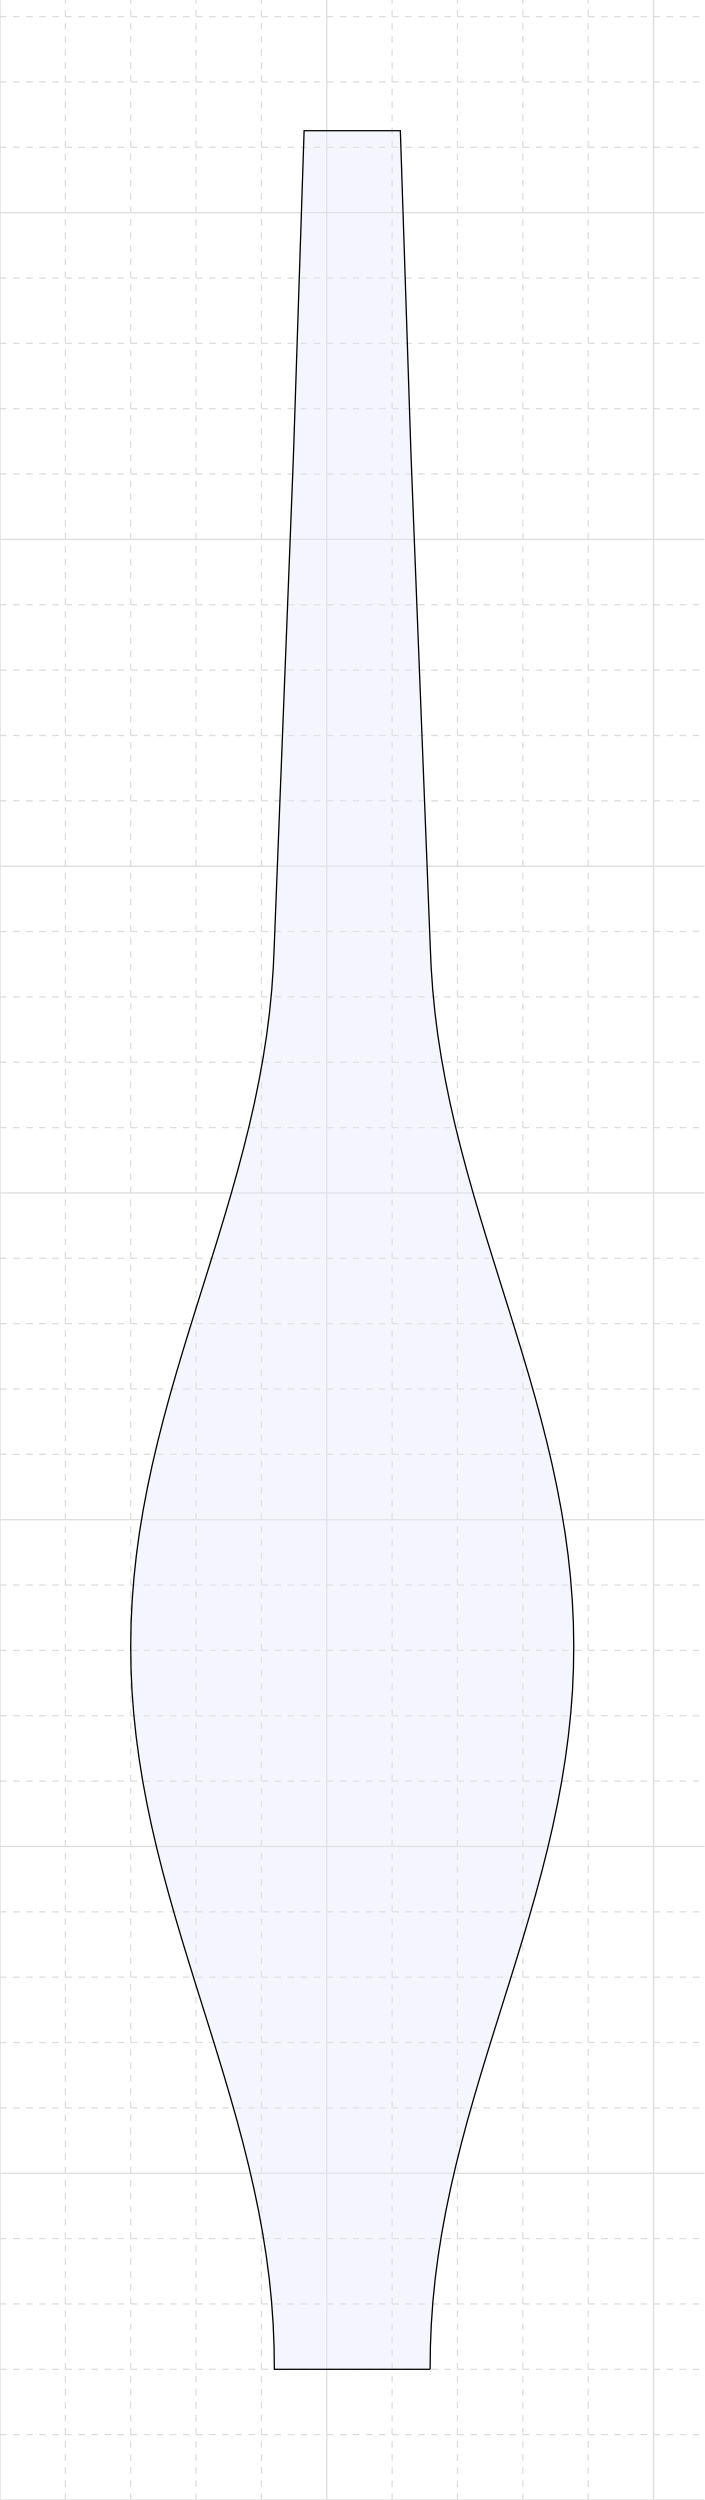
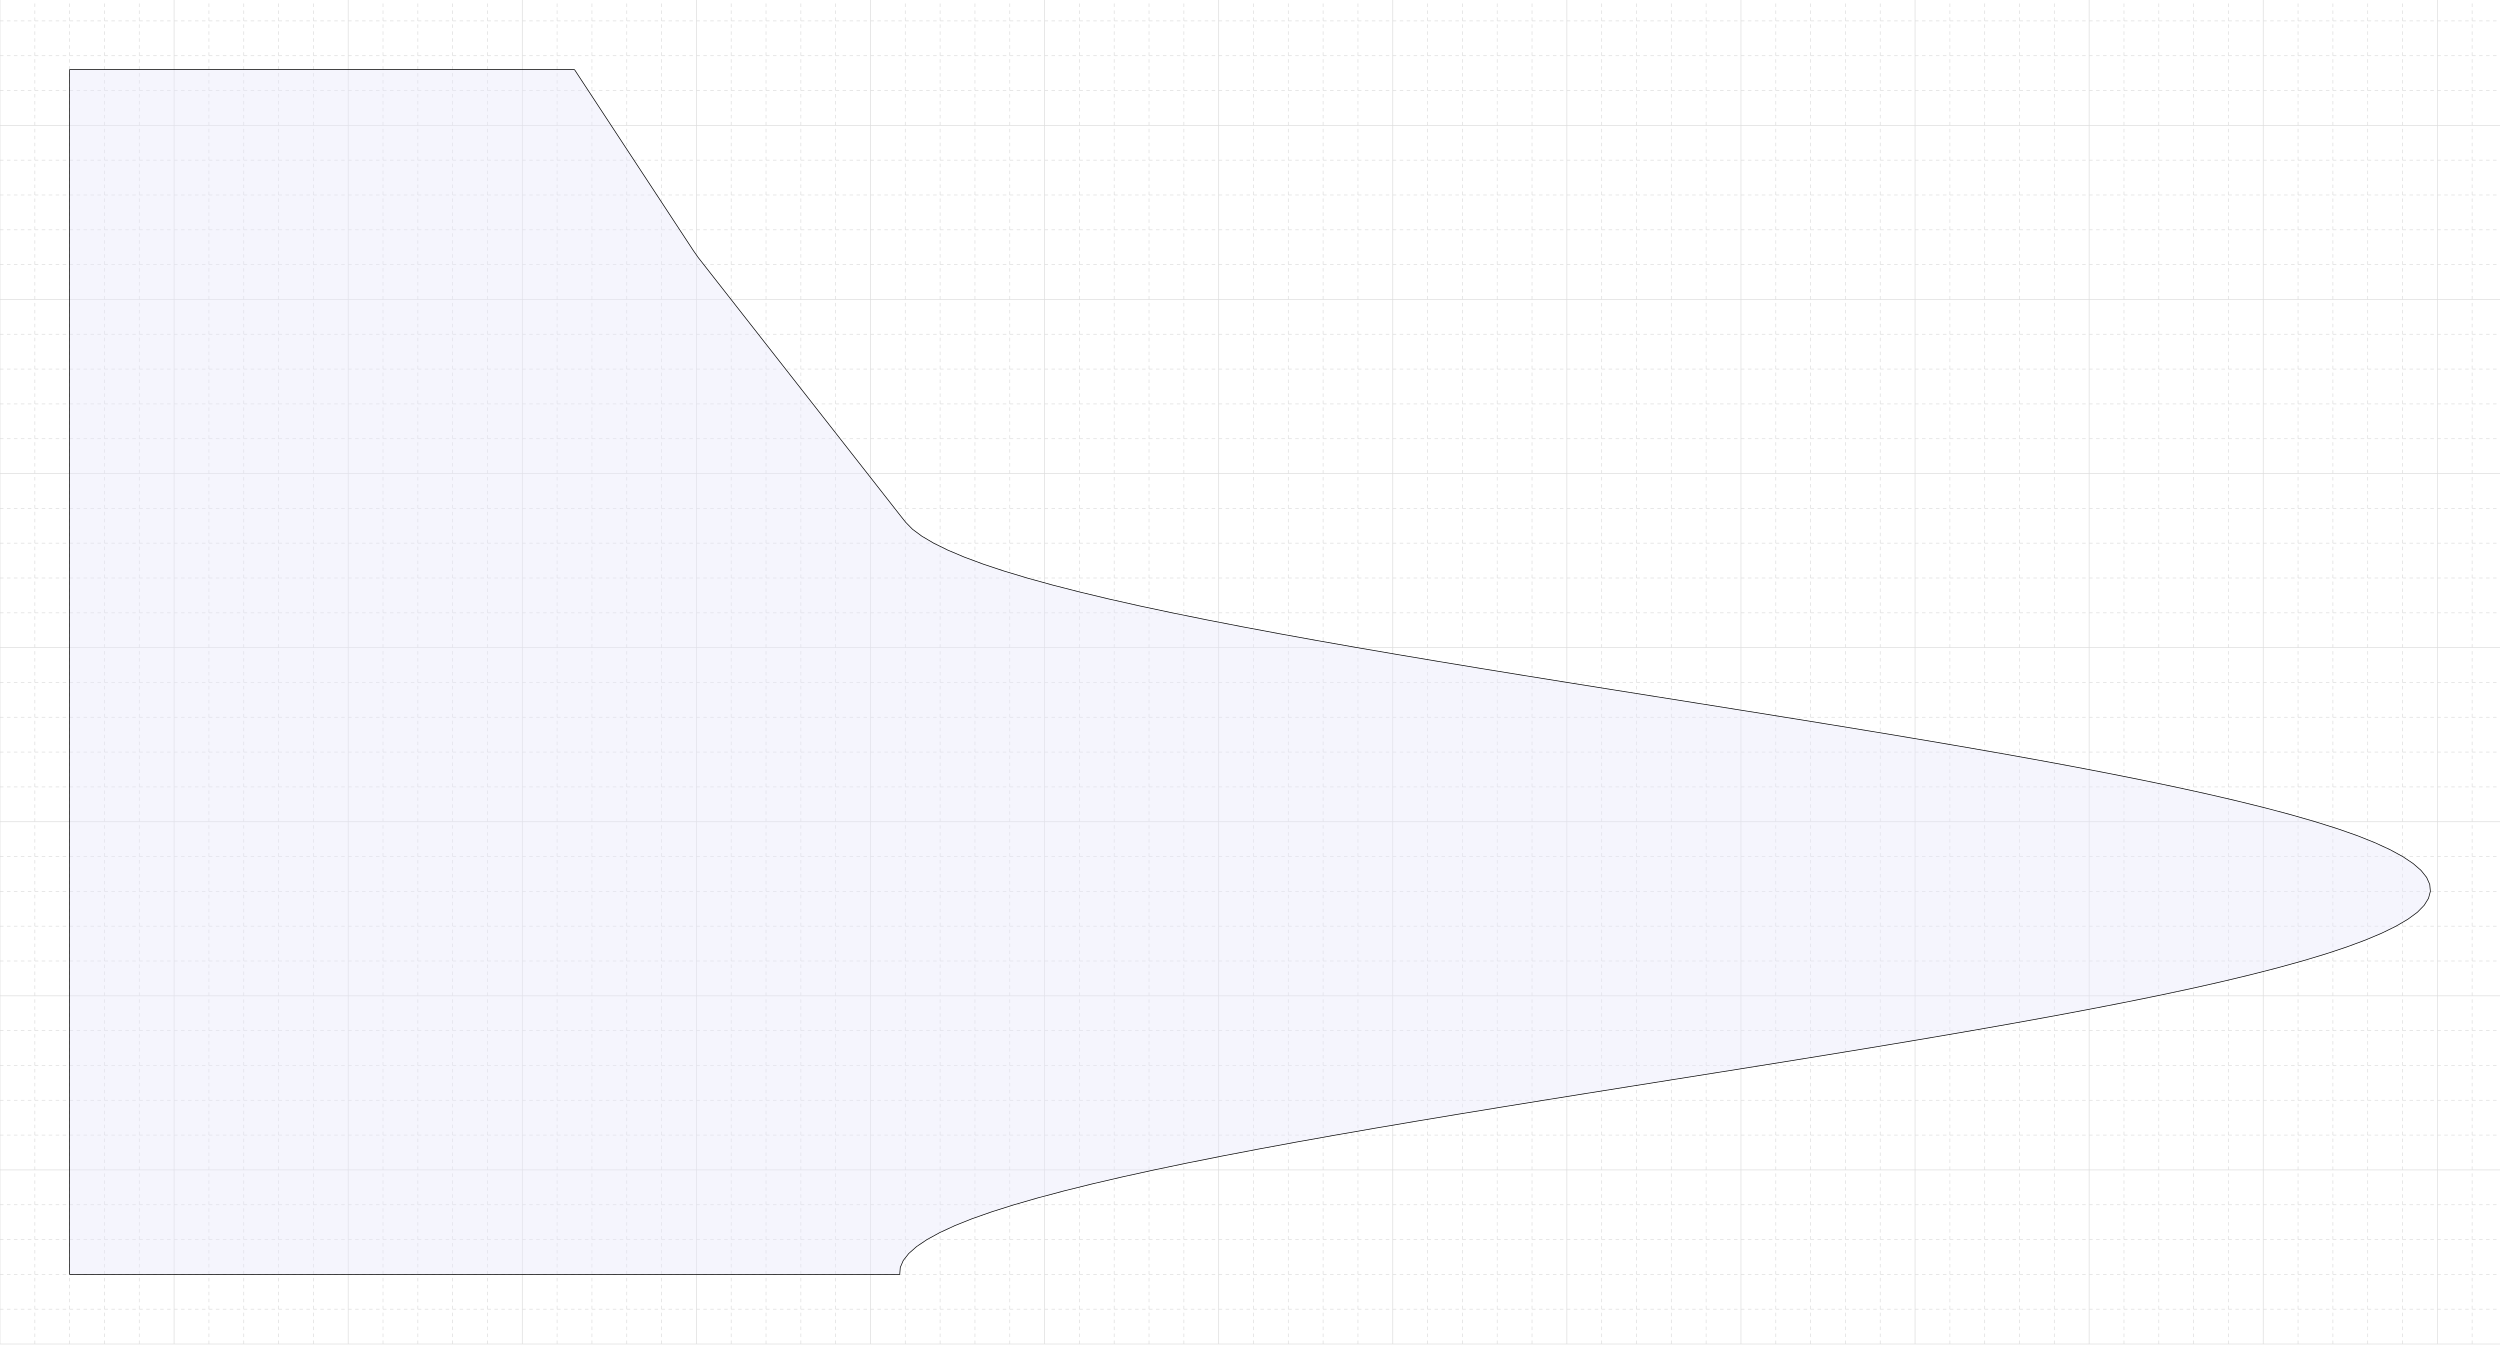
- <svg xmlns="http://www.w3.org/2000/svg" width="538.967" height="1912.7" viewBox="-269.483 -82.7 538.967 1912.7" stroke="black" fill="none">
+ <svg xmlns="http://www.w3.org/2000/svg" width="3589.986" height="1930.0" viewBox="-100 -100.0 3589.986 1930.0" stroke="black" fill="none">
  <defs>
</defs>
-   <path d="M-269.483,1830.0 L269.483,1830.0" stroke="#dddddd" />
-   <path d="M-269.483,1780.0 L269.483,1780.0" stroke="#dddddd" stroke-dasharray="5" />
-   <path d="M-269.483,1730.0 L269.483,1730.0" stroke="#dddddd" stroke-dasharray="5" />
-   <path d="M-269.483,1680.0 L269.483,1680.0" stroke="#dddddd" stroke-dasharray="5" />
-   <path d="M-269.483,1630.0 L269.483,1630.0" stroke="#dddddd" stroke-dasharray="5" />
-   <path d="M-269.483,1580.0 L269.483,1580.0" stroke="#dddddd" />
-   <path d="M-269.483,1530.0 L269.483,1530.0" stroke="#dddddd" stroke-dasharray="5" />
-   <path d="M-269.483,1480.0 L269.483,1480.0" stroke="#dddddd" stroke-dasharray="5" />
-   <path d="M-269.483,1430.0 L269.483,1430.0" stroke="#dddddd" stroke-dasharray="5" />
-   <path d="M-269.483,1380.0 L269.483,1380.0" stroke="#dddddd" stroke-dasharray="5" />
-   <path d="M-269.483,1330.0 L269.483,1330.0" stroke="#dddddd" />
-   <path d="M-269.483,1280.0 L269.483,1280.0" stroke="#dddddd" stroke-dasharray="5" />
-   <path d="M-269.483,1230.0 L269.483,1230.0" stroke="#dddddd" stroke-dasharray="5" />
-   <path d="M-269.483,1180.0 L269.483,1180.0" stroke="#dddddd" stroke-dasharray="5" />
-   <path d="M-269.483,1130.0 L269.483,1130.0" stroke="#dddddd" stroke-dasharray="5" />
-   <path d="M-269.483,1080.0 L269.483,1080.0" stroke="#dddddd" />
-   <path d="M-269.483,1030.0 L269.483,1030.0" stroke="#dddddd" stroke-dasharray="5" />
-   <path d="M-269.483,980.0 L269.483,980.0" stroke="#dddddd" stroke-dasharray="5" />
-   <path d="M-269.483,930.0 L269.483,930.0" stroke="#dddddd" stroke-dasharray="5" />
-   <path d="M-269.483,880.0 L269.483,880.0" stroke="#dddddd" stroke-dasharray="5" />
-   <path d="M-269.483,830.0 L269.483,830.0" stroke="#dddddd" />
-   <path d="M-269.483,780.0 L269.483,780.0" stroke="#dddddd" stroke-dasharray="5" />
-   <path d="M-269.483,730.0 L269.483,730.0" stroke="#dddddd" stroke-dasharray="5" />
-   <path d="M-269.483,680.0 L269.483,680.0" stroke="#dddddd" stroke-dasharray="5" />
-   <path d="M-269.483,630.0 L269.483,630.0" stroke="#dddddd" stroke-dasharray="5" />
-   <path d="M-269.483,580.0 L269.483,580.0" stroke="#dddddd" />
-   <path d="M-269.483,530.0 L269.483,530.0" stroke="#dddddd" stroke-dasharray="5" />
-   <path d="M-269.483,480.0 L269.483,480.0" stroke="#dddddd" stroke-dasharray="5" />
-   <path d="M-269.483,430.0 L269.483,430.0" stroke="#dddddd" stroke-dasharray="5" />
-   <path d="M-269.483,380.0 L269.483,380.0" stroke="#dddddd" stroke-dasharray="5" />
-   <path d="M-269.483,330.0 L269.483,330.0" stroke="#dddddd" />
-   <path d="M-269.483,280.0 L269.483,280.0" stroke="#dddddd" stroke-dasharray="5" />
-   <path d="M-269.483,230.0 L269.483,230.0" stroke="#dddddd" stroke-dasharray="5" />
-   <path d="M-269.483,180.0 L269.483,180.0" stroke="#dddddd" stroke-dasharray="5" />
-   <path d="M-269.483,130.0 L269.483,130.0" stroke="#dddddd" stroke-dasharray="5" />
-   <path d="M-269.483,80.0 L269.483,80.0" stroke="#dddddd" />
-   <path d="M-269.483,30.0 L269.483,30.0" stroke="#dddddd" stroke-dasharray="5" />
-   <path d="M-269.483,-20.0 L269.483,-20.0" stroke="#dddddd" stroke-dasharray="5" />
-   <path d="M-269.483,-70.0 L269.483,-70.0" stroke="#dddddd" stroke-dasharray="5" />
-   <path d="M-269.483,1830.0 L-269.483,-82.7" stroke="#dddddd" />
-   <path d="M-219.483,1830.0 L-219.483,-82.7" stroke="#dddddd" stroke-dasharray="5" />
-   <path d="M-169.483,1830.0 L-169.483,-82.7" stroke="#dddddd" stroke-dasharray="5" />
-   <path d="M-119.483,1830.0 L-119.483,-82.7" stroke="#dddddd" stroke-dasharray="5" />
-   <path d="M-69.483,1830.0 L-69.483,-82.7" stroke="#dddddd" stroke-dasharray="5" />
-   <path d="M-19.483,1830.0 L-19.483,-82.7" stroke="#dddddd" />
-   <path d="M30.517,1830.0 L30.517,-82.7" stroke="#dddddd" stroke-dasharray="5" />
-   <path d="M80.517,1830.0 L80.517,-82.7" stroke="#dddddd" stroke-dasharray="5" />
-   <path d="M130.517,1830.0 L130.517,-82.7" stroke="#dddddd" stroke-dasharray="5" />
-   <path d="M180.517,1830.0 L180.517,-82.7" stroke="#dddddd" stroke-dasharray="5" />
-   <path d="M230.517,1830.0 L230.517,-82.7" stroke="#dddddd" />
+   <path d="M-100,1830.0 L3489.986,1830.0" stroke="#dddddd" />
+   <path d="M-100,1780.0 L3489.986,1780.0" stroke="#dddddd" stroke-dasharray="5" />
+   <path d="M-100,1730.0 L3489.986,1730.0" stroke="#dddddd" stroke-dasharray="5" />
+   <path d="M-100,1680.0 L3489.986,1680.0" stroke="#dddddd" stroke-dasharray="5" />
+   <path d="M-100,1630.0 L3489.986,1630.0" stroke="#dddddd" stroke-dasharray="5" />
+   <path d="M-100,1580.0 L3489.986,1580.0" stroke="#dddddd" />
+   <path d="M-100,1530.0 L3489.986,1530.0" stroke="#dddddd" stroke-dasharray="5" />
+   <path d="M-100,1480.0 L3489.986,1480.0" stroke="#dddddd" stroke-dasharray="5" />
+   <path d="M-100,1430.0 L3489.986,1430.0" stroke="#dddddd" stroke-dasharray="5" />
+   <path d="M-100,1380.0 L3489.986,1380.0" stroke="#dddddd" stroke-dasharray="5" />
+   <path d="M-100,1330.0 L3489.986,1330.0" stroke="#dddddd" />
+   <path d="M-100,1280.0 L3489.986,1280.0" stroke="#dddddd" stroke-dasharray="5" />
+   <path d="M-100,1230.0 L3489.986,1230.0" stroke="#dddddd" stroke-dasharray="5" />
+   <path d="M-100,1180.0 L3489.986,1180.0" stroke="#dddddd" stroke-dasharray="5" />
+   <path d="M-100,1130.0 L3489.986,1130.0" stroke="#dddddd" stroke-dasharray="5" />
+   <path d="M-100,1080.0 L3489.986,1080.0" stroke="#dddddd" />
+   <path d="M-100,1030.0 L3489.986,1030.0" stroke="#dddddd" stroke-dasharray="5" />
+   <path d="M-100,980.0 L3489.986,980.0" stroke="#dddddd" stroke-dasharray="5" />
+   <path d="M-100,930.0 L3489.986,930.0" stroke="#dddddd" stroke-dasharray="5" />
+   <path d="M-100,880.0 L3489.986,880.0" stroke="#dddddd" stroke-dasharray="5" />
+   <path d="M-100,830.0 L3489.986,830.0" stroke="#dddddd" />
+   <path d="M-100,780.0 L3489.986,780.0" stroke="#dddddd" stroke-dasharray="5" />
+   <path d="M-100,730.0 L3489.986,730.0" stroke="#dddddd" stroke-dasharray="5" />
+   <path d="M-100,680.0 L3489.986,680.0" stroke="#dddddd" stroke-dasharray="5" />
+   <path d="M-100,630.0 L3489.986,630.0" stroke="#dddddd" stroke-dasharray="5" />
+   <path d="M-100,580.0 L3489.986,580.0" stroke="#dddddd" />
+   <path d="M-100,530.0 L3489.986,530.0" stroke="#dddddd" stroke-dasharray="5" />
+   <path d="M-100,480.0 L3489.986,480.0" stroke="#dddddd" stroke-dasharray="5" />
+   <path d="M-100,430.0 L3489.986,430.0" stroke="#dddddd" stroke-dasharray="5" />
+   <path d="M-100,380.0 L3489.986,380.0" stroke="#dddddd" stroke-dasharray="5" />
+   <path d="M-100,330.0 L3489.986,330.0" stroke="#dddddd" />
+   <path d="M-100,280.0 L3489.986,280.0" stroke="#dddddd" stroke-dasharray="5" />
+   <path d="M-100,230.0 L3489.986,230.0" stroke="#dddddd" stroke-dasharray="5" />
+   <path d="M-100,180.0 L3489.986,180.0" stroke="#dddddd" stroke-dasharray="5" />
+   <path d="M-100,130.0 L3489.986,130.0" stroke="#dddddd" stroke-dasharray="5" />
+   <path d="M-100,80.0 L3489.986,80.0" stroke="#dddddd" />
+   <path d="M-100,30.0 L3489.986,30.0" stroke="#dddddd" stroke-dasharray="5" />
+   <path d="M-100,-20.0 L3489.986,-20.0" stroke="#dddddd" stroke-dasharray="5" />
+   <path d="M-100,-70.0 L3489.986,-70.0" stroke="#dddddd" stroke-dasharray="5" />
+   <path d="M-100.0,1830.0 L-100.0,-100.0" stroke="#dddddd" />
+   <path d="M-50.0,1830.0 L-50.0,-100.0" stroke="#dddddd" stroke-dasharray="5" />
+   <path d="M0.0,1830.0 L0.0,-100.0" stroke="#dddddd" stroke-dasharray="5" />
+   <path d="M50.0,1830.0 L50.0,-100.0" stroke="#dddddd" stroke-dasharray="5" />
+   <path d="M100.0,1830.0 L100.0,-100.0" stroke="#dddddd" stroke-dasharray="5" />
+   <path d="M150.0,1830.0 L150.0,-100.0" stroke="#dddddd" />
+   <path d="M200.0,1830.0 L200.0,-100.0" stroke="#dddddd" stroke-dasharray="5" />
+   <path d="M250.0,1830.0 L250.0,-100.0" stroke="#dddddd" stroke-dasharray="5" />
+   <path d="M300.0,1830.0 L300.0,-100.0" stroke="#dddddd" stroke-dasharray="5" />
+   <path d="M350.0,1830.0 L350.0,-100.0" stroke="#dddddd" stroke-dasharray="5" />
+   <path d="M400.0,1830.0 L400.0,-100.0" stroke="#dddddd" />
+   <path d="M450.0,1830.0 L450.0,-100.0" stroke="#dddddd" stroke-dasharray="5" />
+   <path d="M500.0,1830.0 L500.0,-100.0" stroke="#dddddd" stroke-dasharray="5" />
+   <path d="M550.0,1830.0 L550.0,-100.0" stroke="#dddddd" stroke-dasharray="5" />
+   <path d="M600.0,1830.0 L600.0,-100.0" stroke="#dddddd" stroke-dasharray="5" />
+   <path d="M650.0,1830.0 L650.0,-100.0" stroke="#dddddd" />
+   <path d="M700.0,1830.0 L700.0,-100.0" stroke="#dddddd" stroke-dasharray="5" />
+   <path d="M750.0,1830.0 L750.0,-100.0" stroke="#dddddd" stroke-dasharray="5" />
+   <path d="M800.0,1830.0 L800.0,-100.0" stroke="#dddddd" stroke-dasharray="5" />
+   <path d="M850.0,1830.0 L850.0,-100.0" stroke="#dddddd" stroke-dasharray="5" />
+   <path d="M900.0,1830.0 L900.0,-100.0" stroke="#dddddd" />
+   <path d="M950.0,1830.0 L950.0,-100.0" stroke="#dddddd" stroke-dasharray="5" />
+   <path d="M1000.0,1830.0 L1000.0,-100.0" stroke="#dddddd" stroke-dasharray="5" />
+   <path d="M1050.0,1830.0 L1050.0,-100.0" stroke="#dddddd" stroke-dasharray="5" />
+   <path d="M1100.0,1830.0 L1100.0,-100.0" stroke="#dddddd" stroke-dasharray="5" />
+   <path d="M1150.0,1830.0 L1150.0,-100.0" stroke="#dddddd" />
+   <path d="M1200.0,1830.0 L1200.0,-100.0" stroke="#dddddd" stroke-dasharray="5" />
+   <path d="M1250.0,1830.0 L1250.0,-100.0" stroke="#dddddd" stroke-dasharray="5" />
+   <path d="M1300.0,1830.0 L1300.0,-100.0" stroke="#dddddd" stroke-dasharray="5" />
+   <path d="M1350.0,1830.0 L1350.0,-100.0" stroke="#dddddd" stroke-dasharray="5" />
+   <path d="M1400.0,1830.0 L1400.0,-100.0" stroke="#dddddd" />
+   <path d="M1450.0,1830.0 L1450.0,-100.0" stroke="#dddddd" stroke-dasharray="5" />
+   <path d="M1500.0,1830.0 L1500.0,-100.0" stroke="#dddddd" stroke-dasharray="5" />
+   <path d="M1550.0,1830.0 L1550.0,-100.0" stroke="#dddddd" stroke-dasharray="5" />
+   <path d="M1600.0,1830.0 L1600.0,-100.0" stroke="#dddddd" stroke-dasharray="5" />
+   <path d="M1650.0,1830.0 L1650.0,-100.0" stroke="#dddddd" />
+   <path d="M1700.0,1830.0 L1700.0,-100.0" stroke="#dddddd" stroke-dasharray="5" />
+   <path d="M1750.0,1830.0 L1750.0,-100.0" stroke="#dddddd" stroke-dasharray="5" />
+   <path d="M1800.0,1830.0 L1800.0,-100.0" stroke="#dddddd" stroke-dasharray="5" />
+   <path d="M1850.0,1830.0 L1850.0,-100.0" stroke="#dddddd" stroke-dasharray="5" />
+   <path d="M1900.0,1830.0 L1900.0,-100.0" stroke="#dddddd" />
+   <path d="M1950.0,1830.0 L1950.0,-100.0" stroke="#dddddd" stroke-dasharray="5" />
+   <path d="M2000.0,1830.0 L2000.0,-100.0" stroke="#dddddd" stroke-dasharray="5" />
+   <path d="M2050.0,1830.0 L2050.0,-100.0" stroke="#dddddd" stroke-dasharray="5" />
+   <path d="M2100.0,1830.0 L2100.0,-100.0" stroke="#dddddd" stroke-dasharray="5" />
+   <path d="M2150.0,1830.0 L2150.0,-100.0" stroke="#dddddd" />
+   <path d="M2200.0,1830.0 L2200.0,-100.0" stroke="#dddddd" stroke-dasharray="5" />
+   <path d="M2250.0,1830.0 L2250.0,-100.0" stroke="#dddddd" stroke-dasharray="5" />
+   <path d="M2300.0,1830.0 L2300.0,-100.0" stroke="#dddddd" stroke-dasharray="5" />
+   <path d="M2350.0,1830.0 L2350.0,-100.0" stroke="#dddddd" stroke-dasharray="5" />
+   <path d="M2400.0,1830.0 L2400.0,-100.0" stroke="#dddddd" />
+   <path d="M2450.0,1830.0 L2450.0,-100.0" stroke="#dddddd" stroke-dasharray="5" />
+   <path d="M2500.0,1830.0 L2500.0,-100.0" stroke="#dddddd" stroke-dasharray="5" />
+   <path d="M2550.0,1830.0 L2550.0,-100.0" stroke="#dddddd" stroke-dasharray="5" />
+   <path d="M2600.0,1830.0 L2600.0,-100.0" stroke="#dddddd" stroke-dasharray="5" />
+   <path d="M2650.0,1830.0 L2650.0,-100.0" stroke="#dddddd" />
+   <path d="M2700.0,1830.0 L2700.0,-100.0" stroke="#dddddd" stroke-dasharray="5" />
+   <path d="M2750.0,1830.0 L2750.0,-100.0" stroke="#dddddd" stroke-dasharray="5" />
+   <path d="M2800.0,1830.0 L2800.0,-100.0" stroke="#dddddd" stroke-dasharray="5" />
+   <path d="M2850.0,1830.0 L2850.0,-100.0" stroke="#dddddd" stroke-dasharray="5" />
+   <path d="M2900.0,1830.0 L2900.0,-100.0" stroke="#dddddd" />
+   <path d="M2950.0,1830.0 L2950.0,-100.0" stroke="#dddddd" stroke-dasharray="5" />
+   <path d="M3000.0,1830.0 L3000.0,-100.0" stroke="#dddddd" stroke-dasharray="5" />
+   <path d="M3050.0,1830.0 L3050.0,-100.0" stroke="#dddddd" stroke-dasharray="5" />
+   <path d="M3100.0,1830.0 L3100.0,-100.0" stroke="#dddddd" stroke-dasharray="5" />
+   <path d="M3150.0,1830.0 L3150.0,-100.0" stroke="#dddddd" />
+   <path d="M3200.0,1830.0 L3200.0,-100.0" stroke="#dddddd" stroke-dasharray="5" />
+   <path d="M3250.0,1830.0 L3250.0,-100.0" stroke="#dddddd" stroke-dasharray="5" />
+   <path d="M3300.0,1830.0 L3300.0,-100.0" stroke="#dddddd" stroke-dasharray="5" />
+   <path d="M3350.0,1830.0 L3350.0,-100.0" stroke="#dddddd" stroke-dasharray="5" />
+   <path d="M3400.0,1830.0 L3400.0,-100.0" stroke="#dddddd" />
+   <path d="M3450.0,1830.0 L3450.0,-100.0" stroke="#dddddd" stroke-dasharray="5" />
  <g>
-     <path d="M59.602,1730.0 L59.798,1712.7 L60.51,1695.4 L61.732,1678.1 L63.468,1660.8 L65.731,1643.5 L68.47,1626.2 L71.644,1608.9 L75.245,1591.6 L79.23,1574.3 L83.548,1557 L88.164,1539.7 L93.065,1522.4 L98.166,1505.1 L103.421,1487.8 L108.784,1470.5 L114.207,1453.2 L119.632,1435.9 L125.01,1418.6 L130.282,1401.3 L135.395,1384 L140.311,1366.7 L144.985,1349.4 L149.353,1332.1 L153.38,1314.8 L157.023,1297.5 L160.262,1280.2 L163.033,1262.9 L165.344,1245.6 L167.178,1228.3 L168.498,1211 L169.251,1193.7 L169.483,1176.4 L169.197,1159.1 L168.363,1141.8 L167.006,1124.5 L165.154,1107.2 L162.807,1089.9 L159.95,1072.6 L156.666,1055.3 L152.984,1038 L148.929,1020.7 L144.527,1003.4 L139.839,986.1 L134.9,968.8 L129.759,951.5 L124.47,934.2 L119.09,916.9 L113.663,899.6 L108.243,882.3 L102.887,865 L97.645,847.7 L92.564,830.4 L87.709,813.1 L83.107,795.8 L78.801,778.5 L74.849,761.2 L71.31,743.9 L68.181,726.6 L65.489,709.3 L63.291,692 L61.589,674.7 L60.389,657.4 L59.634,640.1 L58.956,622.8 L58.279,605.5 L57.601,588.2 L56.924,570.9 L56.246,553.6 L55.568,536.3 L54.891,519 L54.213,501.7 L53.536,484.4 L52.858,467.1 L52.181,449.8 L51.503,432.5 L50.826,415.2 L50.148,397.9 L49.47,380.6 L48.793,363.3 L48.115,346 L47.438,328.7 L46.76,311.4 L46.083,294.1 L45.405,276.8 L44.771,259.5 L44.203,242.2 L43.635,224.9 L43.067,207.6 L42.499,190.3 L41.931,173 L41.363,155.7 L40.795,138.4 L40.227,121.1 L39.659,103.8 L39.09,86.5 L38.522,69.2 L37.954,51.9 L37.386,34.6 L36.818,17.3 L-36.818,17.3 L-37.386,34.6 L-37.954,51.9 L-38.522,69.2 L-39.09,86.5 L-39.659,103.8 L-40.227,121.1 L-40.795,138.4 L-41.363,155.7 L-41.931,173 L-42.499,190.3 L-43.067,207.6 L-43.635,224.9 L-44.203,242.2 L-44.771,259.5 L-45.405,276.8 L-46.083,294.1 L-46.76,311.4 L-47.438,328.7 L-48.115,346 L-48.793,363.3 L-49.47,380.6 L-50.148,397.9 L-50.826,415.2 L-51.503,432.5 L-52.181,449.8 L-52.858,467.1 L-53.536,484.4 L-54.213,501.7 L-54.891,519 L-55.568,536.3 L-56.246,553.6 L-56.924,570.9 L-57.601,588.2 L-58.279,605.5 L-58.956,622.8 L-59.634,640.1 L-60.389,657.4 L-61.589,674.7 L-63.291,692 L-65.489,709.3 L-68.181,726.6 L-71.31,743.9 L-74.849,761.2 L-78.801,778.5 L-83.107,795.8 L-87.709,813.1 L-92.564,830.4 L-97.645,847.7 L-102.887,865 L-108.243,882.3 L-113.663,899.6 L-119.09,916.9 L-124.47,934.2 L-129.759,951.5 L-134.9,968.8 L-139.839,986.1 L-144.527,1003.4 L-148.929,1020.7 L-152.984,1038 L-156.666,1055.3 L-159.95,1072.6 L-162.807,1089.9 L-165.154,1107.2 L-167.006,1124.5 L-168.363,1141.8 L-169.197,1159.1 L-169.483,1176.4 L-169.251,1193.7 L-168.498,1211 L-167.178,1228.3 L-165.344,1245.6 L-163.033,1262.9 L-160.262,1280.2 L-157.023,1297.5 L-153.38,1314.8 L-149.353,1332.1 L-144.985,1349.4 L-140.311,1366.7 L-135.395,1384 L-130.282,1401.3 L-125.01,1418.6 L-119.632,1435.9 L-114.207,1453.2 L-108.784,1470.5 L-103.421,1487.8 L-98.166,1505.1 L-93.065,1522.4 L-88.164,1539.7 L-83.548,1557 L-79.23,1574.3 L-75.245,1591.6 L-71.644,1608.9 L-68.47,1626.2 L-65.731,1643.5 L-63.468,1660.8 L-61.732,1678.1 L-60.51,1695.4 L-59.798,1712.7 L-59.602,1730.0 L59.602,1730.0" fill="#E6E6FA66" stroke="black" />
+     <path d="M725.0,0.0 L731.568,10.0 L738.135,20.0 L744.703,30.0 L751.27,40.0 L757.838,50.0 L764.406,60.0 L770.973,70.0 L777.541,80.0 L784.108,90.0 L790.676,100.0 L797.244,110.0 L803.811,120.0 L810.379,130.0 L816.946,140.0 L823.514,150.0 L830.082,160.0 L836.649,170.0 L843.217,180.0 L849.784,190.0 L856.352,200.0 L862.92,210.0 L869.487,220.0 L876.055,230.0 L882.622,240.0 L889.19,250.0 L895.758,260.0 L902.773,270.0 L910.606,280.0 L918.44,290.0 L926.273,300.0 L934.106,310.0 L941.939,320.0 L949.772,330.0 L957.605,340.0 L965.438,350.0 L973.272,360.0 L981.105,370.0 L988.938,380.0 L996.771,390.0 L1004.604,400.0 L1012.437,410.0 L1020.27,420.0 L1028.104,430.0 L1035.937,440.0 L1043.77,450.0 L1051.603,460.0 L1059.436,470.0 L1067.269,480.0 L1075.102,490.0 L1082.936,500.0 L1090.769,510.0 L1098.602,520.0 L1106.435,530.0 L1114.268,540.0 L1122.101,550.0 L1129.934,560.0 L1137.768,570.0 L1145.601,580.0 L1153.434,590.0 L1161.267,600.0 L1169.1,610.0 L1176.933,620.0 L1184.766,630.0 L1192.6,640.0 L1200.541,650.0 L1210.328,660.0 L1223.822,670.0 L1240.763,680.0 L1261.095,690.0 L1284.753,700.0 L1311.663,710.0 L1341.739,720.0 L1374.885,730.0 L1410.999,740.0 L1449.965,750.0 L1491.662,760.0 L1536.061,770.0 L1583.061,780.0 L1632.337,790.0 L1683.731,800.0 L1737.08,810.0 L1792.215,820.0 L1848.963,830.0 L1907.143,840.0 L1966.571,850.0 L2027.061,860.0 L2088.421,870.0 L2150.472,880.0 L2213.006,890.0 L2275.772,900.0 L2338.574,910.0 L2401.212,920.0 L2463.488,930.0 L2525.205,940.0 L2586.169,950.0 L2646.186,960.0 L2705.066,970.0 L2762.623,980.0 L2818.625,990.0 L2872.777,1000.0 L2925.031,1010.0 L2975.224,1020.0 L3023.196,1030.0 L3068.796,1040.0 L3111.881,1050.0 L3152.314,1060.0 L3189.967,1070.0 L3224.721,1080.0 L3256.464,1090.0 L3285.026,1100.0 L3310.087,1110.0 L3331.845,1120.0 L3350.233,1130.0 L3365.194,1140.0 L3376.68,1150.0 L3384.655,1160.0 L3389.096,1170.0 L3389.986,1180.0 L3387.322,1190.0 L3381.113,1200.0 L3371.325,1210.0 L3357.71,1220.0 L3340.651,1230.0 L3320.202,1240.0 L3296.429,1250.0 L3269.408,1260.0 L3239.224,1270.0 L3205.973,1280.0 L3169.76,1290.0 L3130.699,1300.0 L3088.913,1310.0 L3044.514,1320.0 L2997.429,1330.0 L2948.075,1340.0 L2896.609,1350.0 L2843.194,1360.0 L2787.999,1370.0 L2731.199,1380.0 L2672.973,1390.0 L2613.507,1400.0 L2552.986,1410.0 L2491.603,1420.0 L2429.552,1430.0 L2367.003,1440.0 L2304.228,1450.0 L2241.427,1460.0 L2178.797,1470.0 L2116.536,1480.0 L2054.841,1490.0 L1993.908,1500.0 L1933.93,1510.0 L1875.095,1520.0 L1817.59,1530.0 L1761.598,1540.0 L1707.495,1550.0 L1655.306,1560.0 L1605.186,1570.0 L1557.293,1580.0 L1511.776,1590.0 L1468.781,1600.0 L1428.443,1610.0 L1390.889,1620.0 L1356.239,1630.0 L1324.604,1640.0 L1296.084,1650.0 L1271.092,1660.0 L1249.448,1670.0 L1231.178,1680.0 L1216.336,1690.0 L1204.971,1700.0 L1197.117,1710.0 L1192.8,1720.0 L1192.033,1730.0 L0,1730.0 L0,0.0 L725.0,0.0" fill="#E6E6FA66" stroke="black" />
  </g>
</svg>
